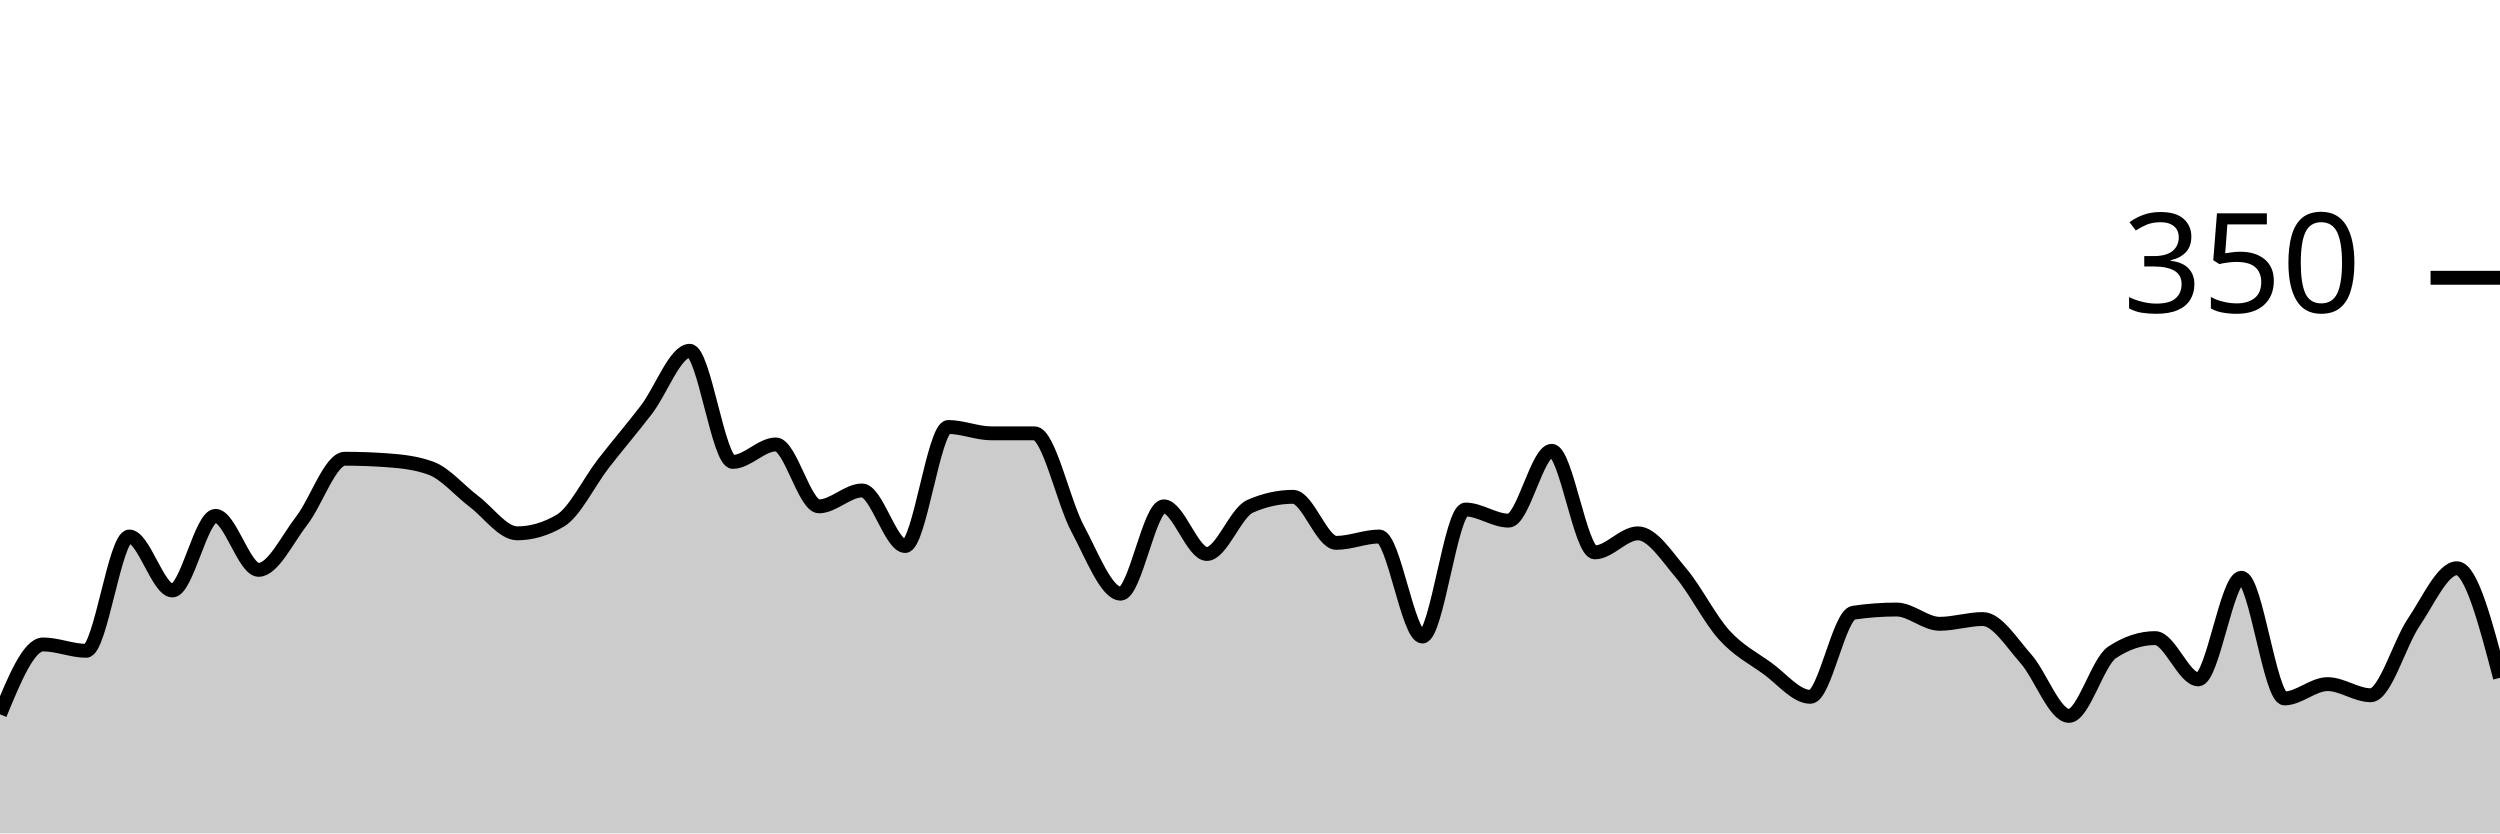
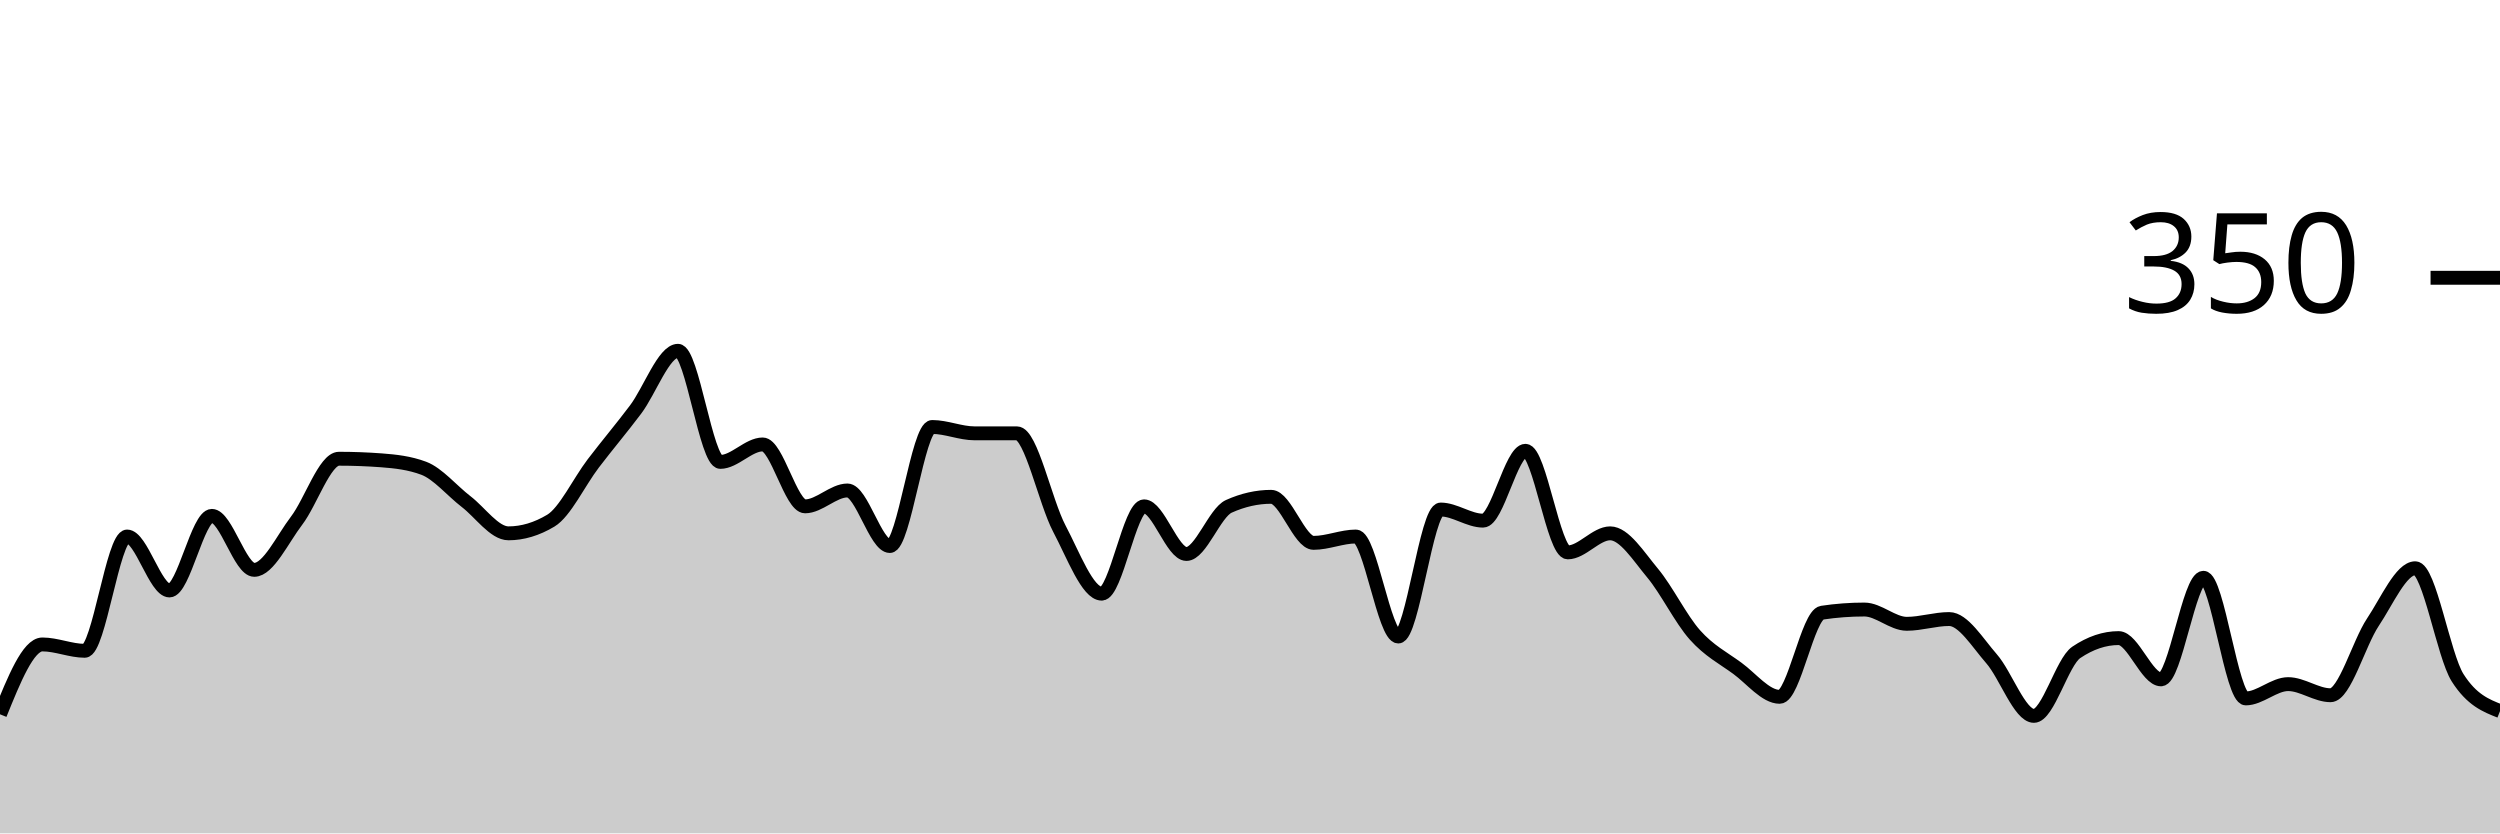
<svg xmlns="http://www.w3.org/2000/svg" viewBox="0 0 180 60">
  <g transform="translate(0,20)">
-     <path class="area" fill="rgba(0, 0, 0, 0.2)" d="M0,31.429C1.034,28.914,2.069,26.4,3.103,26.4C4.138,26.4,5.172,26.857,6.207,26.857C7.241,26.857,8.276,18.629,9.31,18.629C10.345,18.629,11.379,22.514,12.414,22.514C13.448,22.514,14.483,17.143,15.517,17.143C16.552,17.143,17.586,21.029,18.621,21.029C19.655,21.029,20.69,18.819,21.724,17.486C22.759,16.152,23.793,13.029,24.828,13.029C25.862,13.029,26.897,13.067,27.931,13.143C28.966,13.219,30,13.333,31.034,13.714C32.069,14.095,33.103,15.333,34.138,16.114C35.172,16.895,36.207,18.4,37.241,18.4C38.276,18.4,39.31,18.095,40.345,17.486C41.379,16.876,42.414,14.705,43.448,13.371C44.483,12.038,45.517,10.838,46.552,9.486C47.586,8.133,48.621,5.257,49.655,5.257C50.69,5.257,51.724,13.257,52.759,13.257C53.793,13.257,54.828,12,55.862,12C56.897,12,57.931,16.457,58.966,16.457C60,16.457,61.034,15.314,62.069,15.314C63.103,15.314,64.138,19.314,65.172,19.314C66.207,19.314,67.241,10.743,68.276,10.743C69.31,10.743,70.345,11.2,71.379,11.2C72.414,11.2,73.448,11.2,74.483,11.2C75.517,11.2,76.552,16.133,77.586,18.057C78.621,19.981,79.655,22.743,80.69,22.743C81.724,22.743,82.759,16.457,83.793,16.457C84.828,16.457,85.862,19.886,86.897,19.886C87.931,19.886,88.966,16.914,90,16.457C91.034,16,92.069,15.771,93.103,15.771C94.138,15.771,95.172,19.086,96.207,19.086C97.241,19.086,98.276,18.629,99.31,18.629C100.345,18.629,101.379,25.829,102.414,25.829C103.448,25.829,104.483,16.686,105.517,16.686C106.552,16.686,107.586,17.486,108.621,17.486C109.655,17.486,110.69,12.457,111.724,12.457C112.759,12.457,113.793,19.771,114.828,19.771C115.862,19.771,116.897,18.4,117.931,18.4C118.966,18.4,120,20.038,121.034,21.257C122.069,22.476,123.103,24.571,124.138,25.714C125.172,26.857,126.207,27.371,127.241,28.114C128.276,28.857,129.31,30.171,130.345,30.171C131.379,30.171,132.414,24.267,133.448,24.114C134.483,23.962,135.517,23.886,136.552,23.886C137.586,23.886,138.621,24.914,139.655,24.914C140.69,24.914,141.724,24.571,142.759,24.571C143.793,24.571,144.828,26.267,145.862,27.429C146.897,28.59,147.931,31.543,148.966,31.543C150,31.543,151.034,27.657,152.069,26.971C153.103,26.286,154.138,25.943,155.172,25.943C156.207,25.943,157.241,28.914,158.276,28.914C159.31,28.914,160.345,21.6,161.379,21.6C162.414,21.6,163.448,30.286,164.483,30.286C165.517,30.286,166.552,29.257,167.586,29.257C168.621,29.257,169.655,30.057,170.69,30.057C171.724,30.057,172.759,26.324,173.793,24.8C174.828,23.276,175.862,20.914,176.897,20.914C177.931,20.914,178.966,24.857,180,28.8L180,40C178.966,40,177.931,40,176.897,40C175.862,40,174.828,40,173.793,40C172.759,40,171.724,40,170.69,40C169.655,40,168.621,40,167.586,40C166.552,40,165.517,40,164.483,40C163.448,40,162.414,40,161.379,40C160.345,40,159.31,40,158.276,40C157.241,40,156.207,40,155.172,40C154.138,40,153.103,40,152.069,40C151.034,40,150,40,148.966,40C147.931,40,146.897,40,145.862,40C144.828,40,143.793,40,142.759,40C141.724,40,140.69,40,139.655,40C138.621,40,137.586,40,136.552,40C135.517,40,134.483,40,133.448,40C132.414,40,131.379,40,130.345,40C129.31,40,128.276,40,127.241,40C126.207,40,125.172,40,124.138,40C123.103,40,122.069,40,121.034,40C120,40,118.966,40,117.931,40C116.897,40,115.862,40,114.828,40C113.793,40,112.759,40,111.724,40C110.69,40,109.655,40,108.621,40C107.586,40,106.552,40,105.517,40C104.483,40,103.448,40,102.414,40C101.379,40,100.345,40,99.31,40C98.276,40,97.241,40,96.207,40C95.172,40,94.138,40,93.103,40C92.069,40,91.034,40,90,40C88.966,40,87.931,40,86.897,40C85.862,40,84.828,40,83.793,40C82.759,40,81.724,40,80.69,40C79.655,40,78.621,40,77.586,40C76.552,40,75.517,40,74.483,40C73.448,40,72.414,40,71.379,40C70.345,40,69.31,40,68.276,40C67.241,40,66.207,40,65.172,40C64.138,40,63.103,40,62.069,40C61.034,40,60,40,58.966,40C57.931,40,56.897,40,55.862,40C54.828,40,53.793,40,52.759,40C51.724,40,50.69,40,49.655,40C48.621,40,47.586,40,46.552,40C45.517,40,44.483,40,43.448,40C42.414,40,41.379,40,40.345,40C39.31,40,38.276,40,37.241,40C36.207,40,35.172,40,34.138,40C33.103,40,32.069,40,31.034,40C30,40,28.966,40,27.931,40C26.897,40,25.862,40,24.828,40C23.793,40,22.759,40,21.724,40C20.69,40,19.655,40,18.621,40C17.586,40,16.552,40,15.517,40C14.483,40,13.448,40,12.414,40C11.379,40,10.345,40,9.31,40C8.276,40,7.241,40,6.207,40C5.172,40,4.138,40,3.103,40C2.069,40,1.034,40,0,40Z" />
-     <path class="line" stroke="black" fill="none" d="M0,31.429C1.034,28.914,2.069,26.4,3.103,26.4C4.138,26.4,5.172,26.857,6.207,26.857C7.241,26.857,8.276,18.629,9.31,18.629C10.345,18.629,11.379,22.514,12.414,22.514C13.448,22.514,14.483,17.143,15.517,17.143C16.552,17.143,17.586,21.029,18.621,21.029C19.655,21.029,20.69,18.819,21.724,17.486C22.759,16.152,23.793,13.029,24.828,13.029C25.862,13.029,26.897,13.067,27.931,13.143C28.966,13.219,30,13.333,31.034,13.714C32.069,14.095,33.103,15.333,34.138,16.114C35.172,16.895,36.207,18.4,37.241,18.4C38.276,18.4,39.31,18.095,40.345,17.486C41.379,16.876,42.414,14.705,43.448,13.371C44.483,12.038,45.517,10.838,46.552,9.486C47.586,8.133,48.621,5.257,49.655,5.257C50.69,5.257,51.724,13.257,52.759,13.257C53.793,13.257,54.828,12,55.862,12C56.897,12,57.931,16.457,58.966,16.457C60,16.457,61.034,15.314,62.069,15.314C63.103,15.314,64.138,19.314,65.172,19.314C66.207,19.314,67.241,10.743,68.276,10.743C69.31,10.743,70.345,11.2,71.379,11.2C72.414,11.2,73.448,11.2,74.483,11.2C75.517,11.2,76.552,16.133,77.586,18.057C78.621,19.981,79.655,22.743,80.69,22.743C81.724,22.743,82.759,16.457,83.793,16.457C84.828,16.457,85.862,19.886,86.897,19.886C87.931,19.886,88.966,16.914,90,16.457C91.034,16,92.069,15.771,93.103,15.771C94.138,15.771,95.172,19.086,96.207,19.086C97.241,19.086,98.276,18.629,99.31,18.629C100.345,18.629,101.379,25.829,102.414,25.829C103.448,25.829,104.483,16.686,105.517,16.686C106.552,16.686,107.586,17.486,108.621,17.486C109.655,17.486,110.69,12.457,111.724,12.457C112.759,12.457,113.793,19.771,114.828,19.771C115.862,19.771,116.897,18.4,117.931,18.4C118.966,18.4,120,20.038,121.034,21.257C122.069,22.476,123.103,24.571,124.138,25.714C125.172,26.857,126.207,27.371,127.241,28.114C128.276,28.857,129.31,30.171,130.345,30.171C131.379,30.171,132.414,24.267,133.448,24.114C134.483,23.962,135.517,23.886,136.552,23.886C137.586,23.886,138.621,24.914,139.655,24.914C140.69,24.914,141.724,24.571,142.759,24.571C143.793,24.571,144.828,26.267,145.862,27.429C146.897,28.59,147.931,31.543,148.966,31.543C150,31.543,151.034,27.657,152.069,26.971C153.103,26.286,154.138,25.943,155.172,25.943C156.207,25.943,157.241,28.914,158.276,28.914C159.31,28.914,160.345,21.6,161.379,21.6C162.414,21.6,163.448,30.286,164.483,30.286C165.517,30.286,166.552,29.257,167.586,29.257C168.621,29.257,169.655,30.057,170.69,30.057C171.724,30.057,172.759,26.324,173.793,24.8C174.828,23.276,175.862,20.914,176.897,20.914C177.931,20.914,178.966,24.857,180,28.8" />
+     <path class="area" fill="rgba(0, 0, 0, 0.2)" d="M0,31.429C1.017,28.914,2.034,26.4,3.051,26.4C4.068,26.4,5.085,26.857,6.102,26.857C7.119,26.857,8.136,18.629,9.153,18.629C10.169,18.629,11.186,22.514,12.203,22.514C13.22,22.514,14.237,17.143,15.254,17.143C16.271,17.143,17.288,21.029,18.305,21.029C19.322,21.029,20.339,18.819,21.356,17.486C22.373,16.152,23.39,13.029,24.407,13.029C25.424,13.029,26.441,13.067,27.458,13.143C28.475,13.219,29.492,13.333,30.508,13.714C31.525,14.095,32.542,15.333,33.559,16.114C34.576,16.895,35.593,18.4,36.61,18.4C37.627,18.4,38.644,18.095,39.661,17.486C40.678,16.876,41.695,14.705,42.712,13.371C43.729,12.038,44.746,10.838,45.763,9.486C46.78,8.133,47.797,5.257,48.814,5.257C49.831,5.257,50.847,13.257,51.864,13.257C52.881,13.257,53.898,12,54.915,12C55.932,12,56.949,16.457,57.966,16.457C58.983,16.457,60,15.314,61.017,15.314C62.034,15.314,63.051,19.314,64.068,19.314C65.085,19.314,66.102,10.743,67.119,10.743C68.136,10.743,69.153,11.2,70.169,11.2C71.186,11.2,72.203,11.2,73.22,11.2C74.237,11.2,75.254,16.133,76.271,18.057C77.288,19.981,78.305,22.743,79.322,22.743C80.339,22.743,81.356,16.457,82.373,16.457C83.39,16.457,84.407,19.886,85.424,19.886C86.441,19.886,87.458,16.914,88.475,16.457C89.492,16,90.508,15.771,91.525,15.771C92.542,15.771,93.559,19.086,94.576,19.086C95.593,19.086,96.61,18.629,97.627,18.629C98.644,18.629,99.661,25.829,100.678,25.829C101.695,25.829,102.712,16.686,103.729,16.686C104.746,16.686,105.763,17.486,106.78,17.486C107.797,17.486,108.814,12.457,109.831,12.457C110.847,12.457,111.864,19.771,112.881,19.771C113.898,19.771,114.915,18.4,115.932,18.4C116.949,18.4,117.966,20.038,118.983,21.257C120,22.476,121.017,24.571,122.034,25.714C123.051,26.857,124.068,27.371,125.085,28.114C126.102,28.857,127.119,30.171,128.136,30.171C129.153,30.171,130.169,24.267,131.186,24.114C132.203,23.962,133.22,23.886,134.237,23.886C135.254,23.886,136.271,24.914,137.288,24.914C138.305,24.914,139.322,24.571,140.339,24.571C141.356,24.571,142.373,26.267,143.39,27.429C144.407,28.59,145.424,31.543,146.441,31.543C147.458,31.543,148.475,27.657,149.492,26.971C150.508,26.286,151.525,25.943,152.542,25.943C153.559,25.943,154.576,28.914,155.593,28.914C156.61,28.914,157.627,21.6,158.644,21.6C159.661,21.6,160.678,30.286,161.695,30.286C162.712,30.286,163.729,29.257,164.746,29.257C165.763,29.257,166.78,30.057,167.797,30.057C168.814,30.057,169.831,26.324,170.847,24.8C171.864,23.276,172.881,20.914,173.898,20.914C174.915,20.914,175.932,27.2,176.949,28.8C177.966,30.4,178.983,30.8,180,31.2L180,40C178.983,40,177.966,40,176.949,40C175.932,40,174.915,40,173.898,40C172.881,40,171.864,40,170.847,40C169.831,40,168.814,40,167.797,40C166.78,40,165.763,40,164.746,40C163.729,40,162.712,40,161.695,40C160.678,40,159.661,40,158.644,40C157.627,40,156.61,40,155.593,40C154.576,40,153.559,40,152.542,40C151.525,40,150.508,40,149.492,40C148.475,40,147.458,40,146.441,40C145.424,40,144.407,40,143.39,40C142.373,40,141.356,40,140.339,40C139.322,40,138.305,40,137.288,40C136.271,40,135.254,40,134.237,40C133.22,40,132.203,40,131.186,40C130.169,40,129.153,40,128.136,40C127.119,40,126.102,40,125.085,40C124.068,40,123.051,40,122.034,40C121.017,40,120,40,118.983,40C117.966,40,116.949,40,115.932,40C114.915,40,113.898,40,112.881,40C111.864,40,110.847,40,109.831,40C108.814,40,107.797,40,106.78,40C105.763,40,104.746,40,103.729,40C102.712,40,101.695,40,100.678,40C99.661,40,98.644,40,97.627,40C96.61,40,95.593,40,94.576,40C93.559,40,92.542,40,91.525,40C90.508,40,89.492,40,88.475,40C87.458,40,86.441,40,85.424,40C84.407,40,83.39,40,82.373,40C81.356,40,80.339,40,79.322,40C78.305,40,77.288,40,76.271,40C75.254,40,74.237,40,73.22,40C72.203,40,71.186,40,70.169,40C69.153,40,68.136,40,67.119,40C66.102,40,65.085,40,64.068,40C63.051,40,62.034,40,61.017,40C60,40,58.983,40,57.966,40C56.949,40,55.932,40,54.915,40C53.898,40,52.881,40,51.864,40C50.847,40,49.831,40,48.814,40C47.797,40,46.78,40,45.763,40C44.746,40,43.729,40,42.712,40C41.695,40,40.678,40,39.661,40C38.644,40,37.627,40,36.61,40C35.593,40,34.576,40,33.559,40C32.542,40,31.525,40,30.508,40C29.492,40,28.475,40,27.458,40C26.441,40,25.424,40,24.407,40C23.39,40,22.373,40,21.356,40C20.339,40,19.322,40,18.305,40C17.288,40,16.271,40,15.254,40C14.237,40,13.22,40,12.203,40C11.186,40,10.169,40,9.153,40C8.136,40,7.119,40,6.102,40C5.085,40,4.068,40,3.051,40C2.034,40,1.017,40,0,40Z" />
+     <path class="line" stroke="black" fill="none" d="M0,31.429C1.017,28.914,2.034,26.4,3.051,26.4C4.068,26.4,5.085,26.857,6.102,26.857C7.119,26.857,8.136,18.629,9.153,18.629C10.169,18.629,11.186,22.514,12.203,22.514C13.22,22.514,14.237,17.143,15.254,17.143C16.271,17.143,17.288,21.029,18.305,21.029C19.322,21.029,20.339,18.819,21.356,17.486C22.373,16.152,23.39,13.029,24.407,13.029C25.424,13.029,26.441,13.067,27.458,13.143C28.475,13.219,29.492,13.333,30.508,13.714C31.525,14.095,32.542,15.333,33.559,16.114C34.576,16.895,35.593,18.4,36.61,18.4C37.627,18.4,38.644,18.095,39.661,17.486C40.678,16.876,41.695,14.705,42.712,13.371C43.729,12.038,44.746,10.838,45.763,9.486C46.78,8.133,47.797,5.257,48.814,5.257C49.831,5.257,50.847,13.257,51.864,13.257C52.881,13.257,53.898,12,54.915,12C55.932,12,56.949,16.457,57.966,16.457C58.983,16.457,60,15.314,61.017,15.314C62.034,15.314,63.051,19.314,64.068,19.314C65.085,19.314,66.102,10.743,67.119,10.743C68.136,10.743,69.153,11.2,70.169,11.2C71.186,11.2,72.203,11.2,73.22,11.2C74.237,11.2,75.254,16.133,76.271,18.057C77.288,19.981,78.305,22.743,79.322,22.743C80.339,22.743,81.356,16.457,82.373,16.457C83.39,16.457,84.407,19.886,85.424,19.886C86.441,19.886,87.458,16.914,88.475,16.457C89.492,16,90.508,15.771,91.525,15.771C92.542,15.771,93.559,19.086,94.576,19.086C95.593,19.086,96.61,18.629,97.627,18.629C98.644,18.629,99.661,25.829,100.678,25.829C101.695,25.829,102.712,16.686,103.729,16.686C104.746,16.686,105.763,17.486,106.78,17.486C107.797,17.486,108.814,12.457,109.831,12.457C110.847,12.457,111.864,19.771,112.881,19.771C113.898,19.771,114.915,18.4,115.932,18.4C116.949,18.4,117.966,20.038,118.983,21.257C120,22.476,121.017,24.571,122.034,25.714C123.051,26.857,124.068,27.371,125.085,28.114C126.102,28.857,127.119,30.171,128.136,30.171C129.153,30.171,130.169,24.267,131.186,24.114C132.203,23.962,133.22,23.886,134.237,23.886C135.254,23.886,136.271,24.914,137.288,24.914C138.305,24.914,139.322,24.571,140.339,24.571C141.356,24.571,142.373,26.267,143.39,27.429C144.407,28.59,145.424,31.543,146.441,31.543C147.458,31.543,148.475,27.657,149.492,26.971C150.508,26.286,151.525,25.943,152.542,25.943C153.559,25.943,154.576,28.914,155.593,28.914C156.61,28.914,157.627,21.6,158.644,21.6C159.661,21.6,160.678,30.286,161.695,30.286C162.712,30.286,163.729,29.257,164.746,29.257C165.763,29.257,166.78,30.057,167.797,30.057C168.814,30.057,169.831,26.324,170.847,24.8C171.864,23.276,172.881,20.914,173.898,20.914C174.915,20.914,175.932,27.2,176.949,28.8C177.966,30.4,178.983,30.8,180,31.2" />
    <path class="axis-ceiling" stroke-width="1" stroke="black" fill="none" d="M175,0L180,0" />
    <text class="axis-ceiling-label" font-family="sans-serif" text-anchor="end" font-size="10px" x="170" y="2.5">350</text>
  </g>
</svg>
